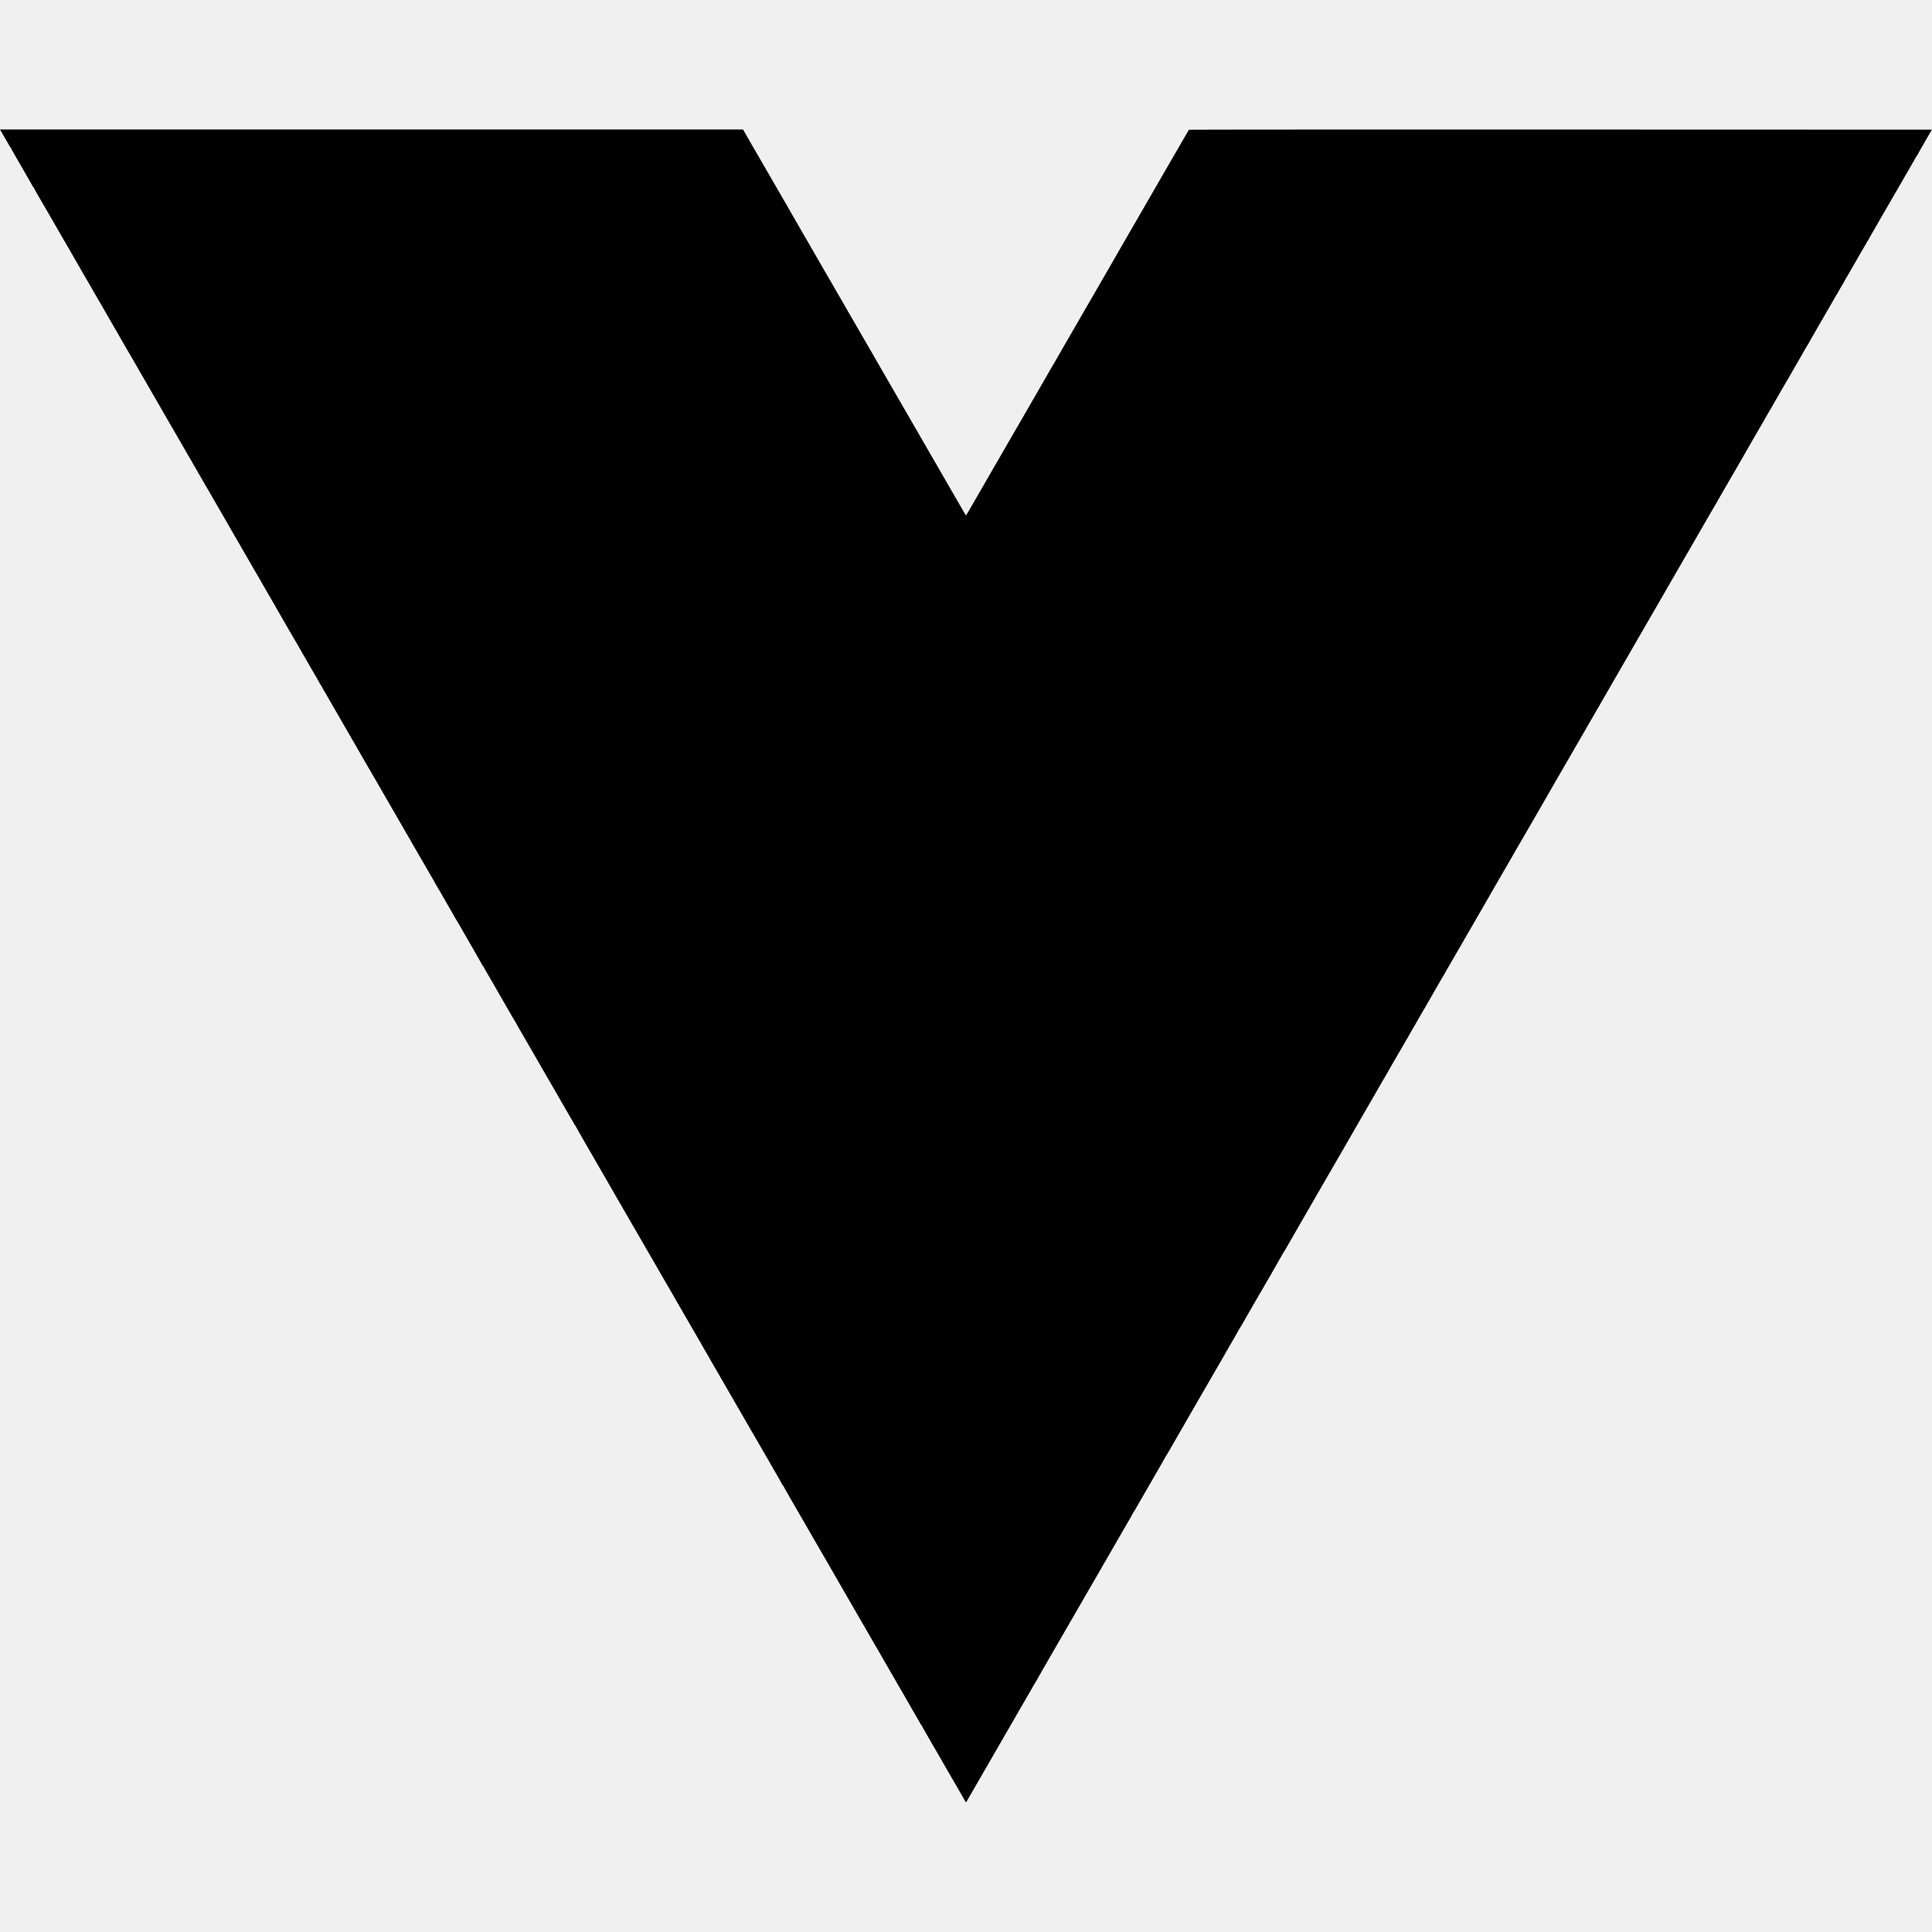
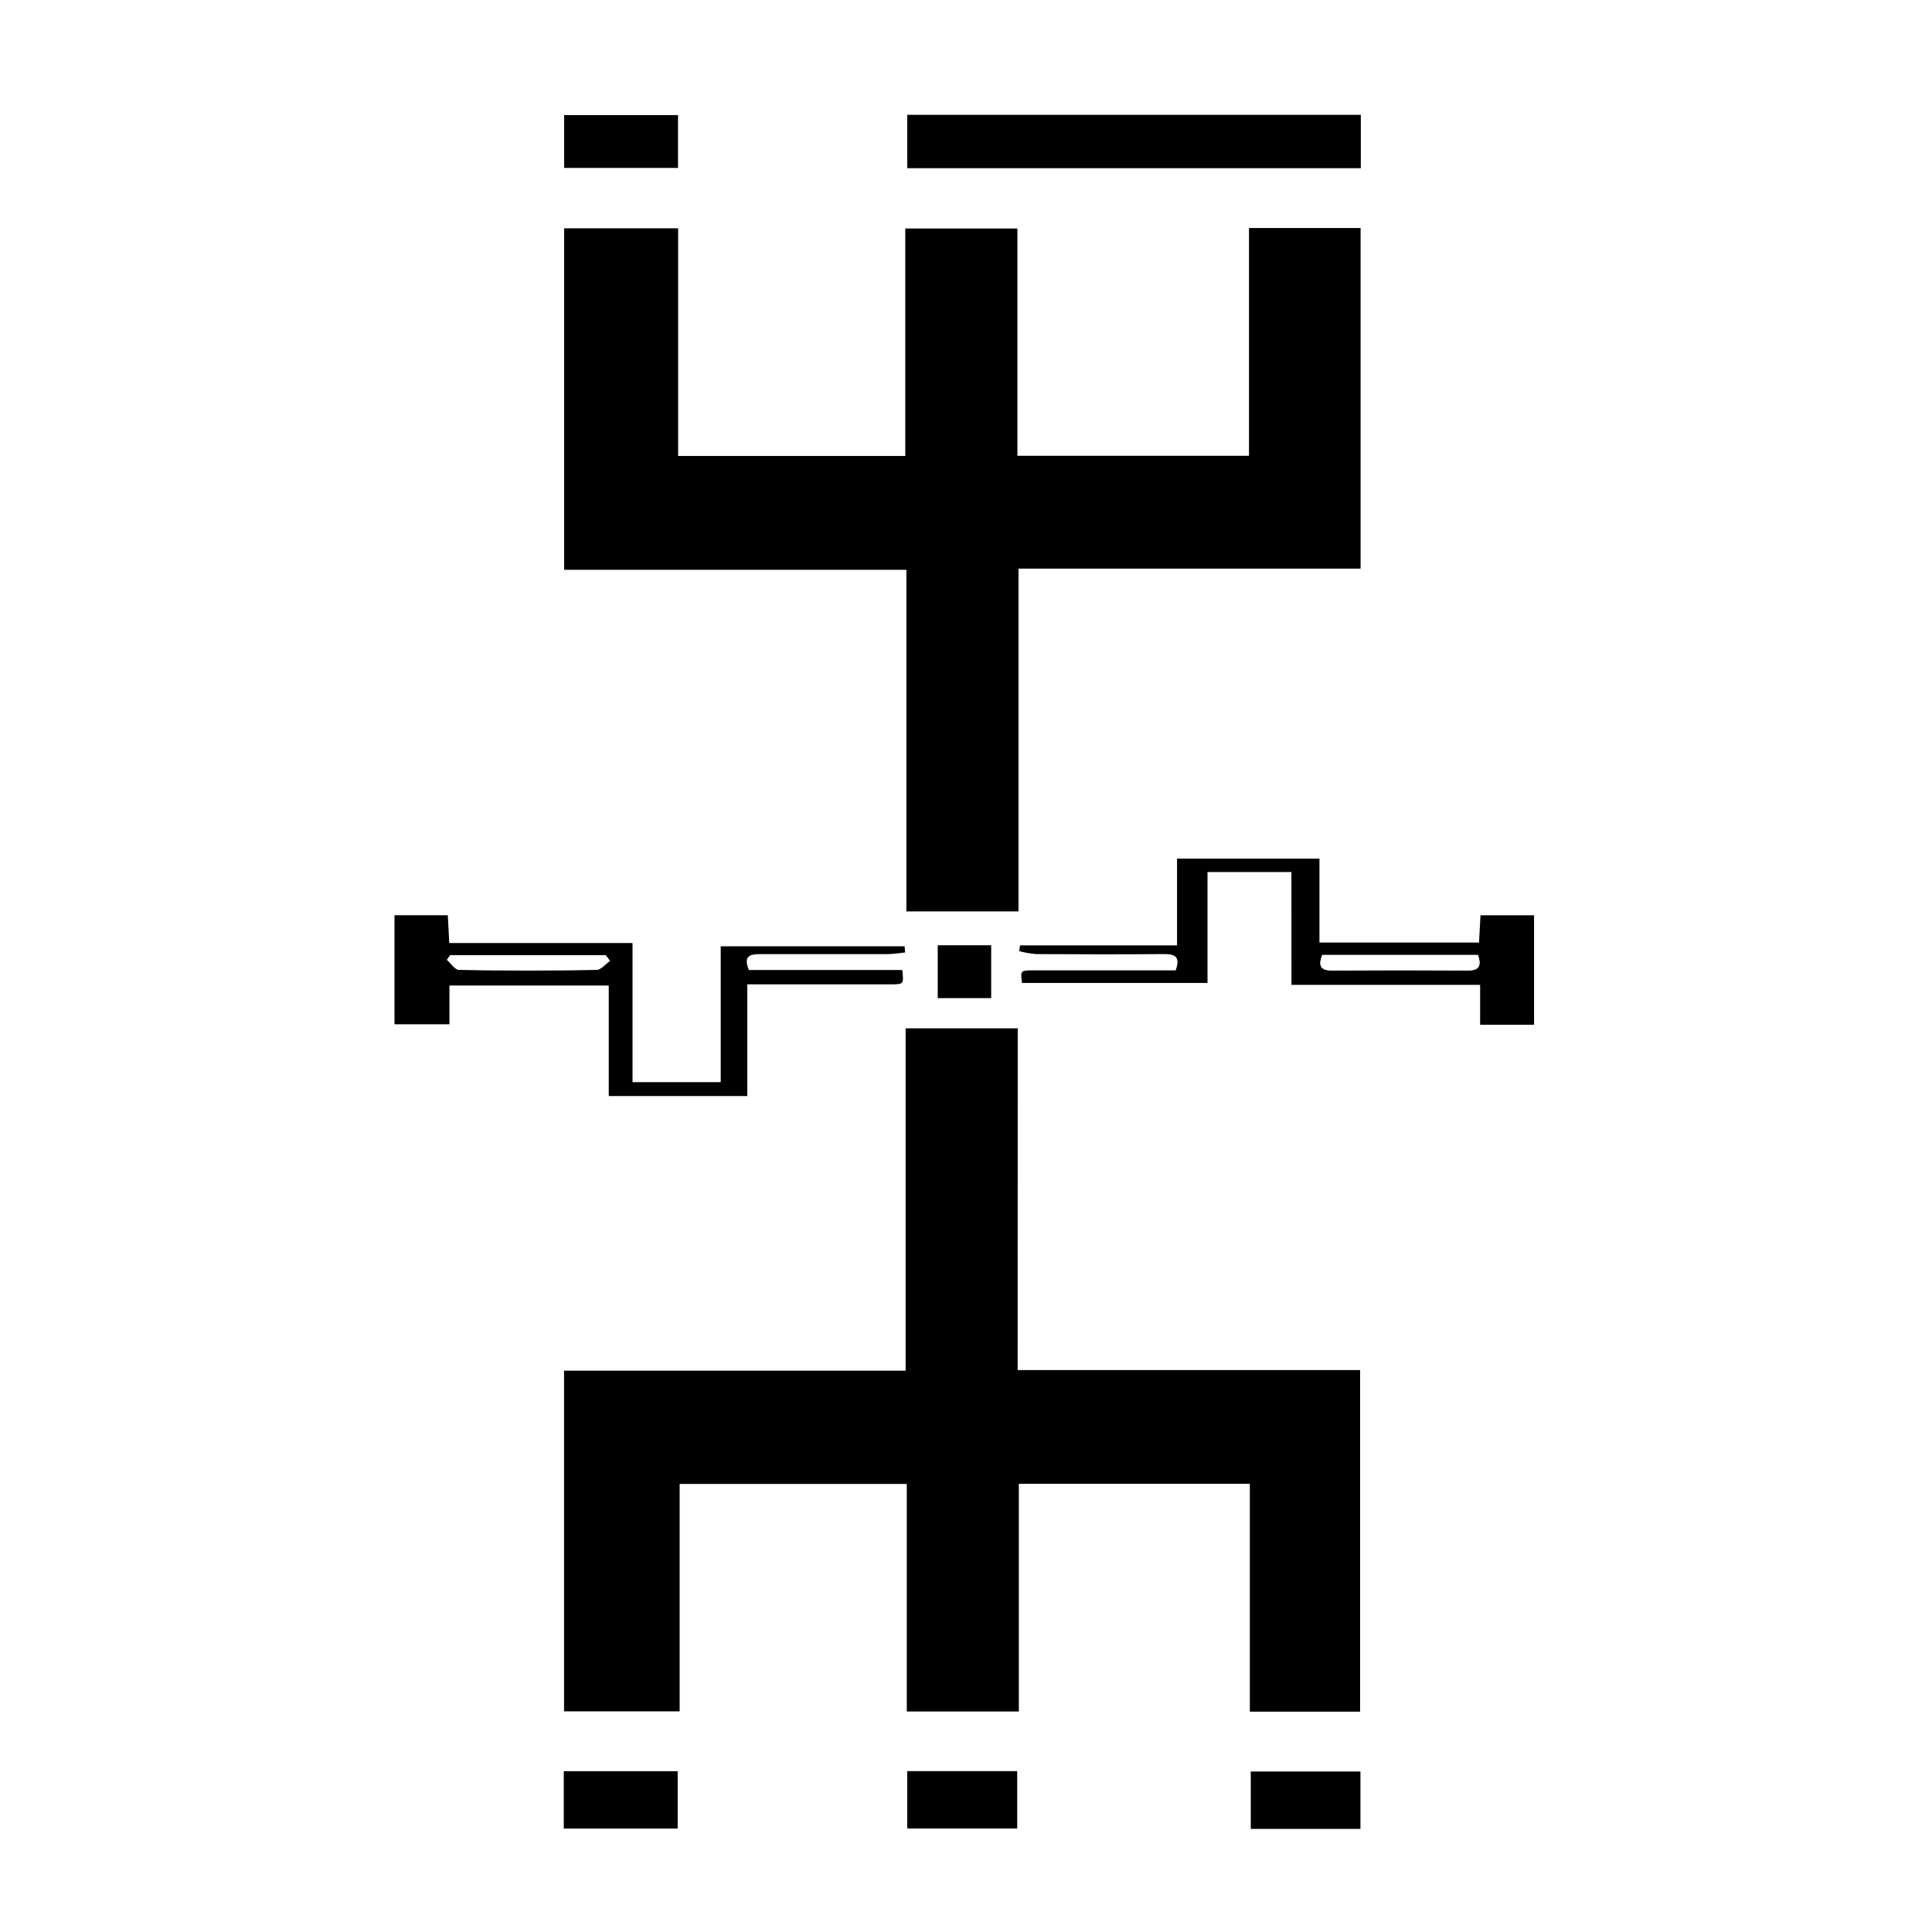
- <svg xmlns="http://www.w3.org/2000/svg" version="1.0" width="16pt" height="16pt" viewBox="0 0 16 16" preserveAspectRatio="xMidYMid meet">
-   <g transform="translate(0,16) scale(0.00032,-0.00032)" fill="#000000" stroke="none">
-     <path d="M18 46618 c45 -75 122 -207 122 -211 0 -2 25 -45 55 -95 30 -50 55 -96 55 -102 0 -5 5 -10 10 -10 6 0 10 -4 10 -9 0 -5 73 -135 161 -288 89 -153 173 -298 187 -323 14 -25 32 -57 41 -72 88 -149 187 -324 189 -335 2 -7 8 -13 13 -13 5 0 9 -4 9 -10 0 -5 46 -89 103 -187 175 -302 490 -846 507 -876 8 -16 20 -36 25 -45 28 -46 290 -498 339 -585 13 -23 74 -129 136 -236 61 -107 123 -215 137 -240 14 -25 29 -50 33 -56 5 -5 23 -37 40 -70 18 -33 38 -67 44 -75 11 -16 21 -33 63 -109 14 -25 29 -50 33 -56 4 -5 21 -35 38 -65 55 -100 261 -455 269 -465 4 -5 14 -21 20 -35 15 -29 41 -75 103 -180 24 -41 52 -88 60 -105 9 -16 57 -100 107 -185 112 -193 362 -626 380 -660 8 -14 23 -38 33 -55 11 -16 23 -37 27 -45 4 -8 26 -46 48 -85 23 -38 53 -90 67 -115 46 -81 64 -113 178 -310 62 -107 121 -210 132 -227 37 -67 56 -99 85 -148 16 -27 32 -57 36 -65 4 -8 15 -27 25 -42 9 -15 53 -89 96 -165 44 -76 177 -307 296 -513 120 -206 268 -463 330 -570 131 -227 117 -203 200 -348 36 -62 73 -125 82 -140 10 -15 21 -34 25 -42 4 -8 20 -37 36 -65 17 -27 38 -65 48 -82 49 -85 64 -111 87 -153 13 -25 28 -49 32 -55 4 -5 78 -134 165 -285 87 -151 166 -288 176 -305 10 -16 26 -43 35 -59 9 -17 125 -217 257 -445 132 -229 253 -441 270 -471 17 -30 45 -79 64 -108 18 -29 33 -54 33 -57 0 -2 20 -37 44 -77 24 -40 123 -212 221 -383 97 -170 190 -330 205 -355 16 -25 39 -65 53 -90 13 -25 81 -144 152 -265 70 -121 137 -238 150 -260 12 -22 37 -65 55 -95 18 -30 43 -73 55 -95 12 -22 48 -85 80 -140 77 -132 163 -280 190 -330 13 -22 71 -123 130 -225 59 -102 116 -199 126 -217 10 -17 29 -50 43 -72 15 -22 26 -43 26 -45 0 -2 27 -50 60 -106 33 -56 60 -103 60 -105 0 -2 55 -98 90 -155 8 -14 182 -316 239 -414 13 -22 45 -79 72 -124 27 -46 49 -86 49 -89 0 -2 14 -24 30 -48 16 -24 30 -46 30 -49 0 -5 74 -135 100 -176 5 -8 24 -42 43 -75 50 -88 58 -101 262 -455 104 -179 199 -345 213 -370 14 -25 28 -49 32 -55 4 -5 17 -26 28 -45 10 -19 62 -109 114 -200 114 -197 133 -230 170 -295 16 -27 33 -57 38 -65 17 -28 96 -165 103 -180 4 -8 16 -28 26 -45 10 -16 77 -131 148 -255 72 -124 181 -313 243 -420 62 -107 121 -209 131 -227 35 -62 323 -560 392 -678 38 -66 83 -145 100 -175 16 -30 33 -59 37 -65 4 -5 17 -27 29 -47 34 -61 56 -100 90 -156 17 -29 31 -55 31 -57 0 -2 17 -32 39 -67 21 -35 134 -229 251 -433 117 -203 235 -407 261 -451 27 -45 49 -85 49 -88 0 -4 8 -19 19 -34 15 -21 200 -341 309 -533 10 -19 33 -58 51 -87 17 -29 31 -54 31 -56 0 -2 25 -44 55 -94 30 -50 55 -95 55 -98 0 -4 6 -15 14 -23 7 -9 27 -41 43 -71 17 -30 170 -297 342 -594 171 -296 311 -542 311 -547 0 -5 5 -9 10 -9 6 0 10 -4 10 -10 0 -5 22 -47 49 -92 27 -46 58 -99 68 -118 24 -43 81 -140 93 -160 5 -8 66 -114 135 -235 69 -121 130 -227 135 -235 12 -21 259 -447 283 -490 10 -19 28 -47 38 -62 11 -14 19 -29 19 -32 0 -3 37 -69 83 -148 99 -170 305 -526 337 -583 13 -22 31 -53 41 -70 11 -16 22 -37 26 -45 7 -14 82 -146 103 -180 14 -24 181 -311 205 -355 13 -22 46 -80 75 -130 29 -49 64 -110 78 -135 14 -25 51 -88 82 -140 31 -52 59 -102 63 -110 4 -8 18 -33 31 -55 205 -353 284 -489 309 -535 17 -30 45 -78 62 -106 18 -28 36 -60 39 -72 4 -12 12 -22 17 -22 5 0 9 -4 9 -10 0 -5 109 -197 241 -427 133 -230 250 -431 259 -448 51 -90 222 -385 280 -485 37 -63 78 -135 92 -160 14 -25 67 -117 118 -205 51 -88 101 -175 111 -193 34 -58 55 -95 149 -257 51 -88 101 -173 110 -190 9 -16 76 -131 147 -255 72 -124 140 -241 151 -260 61 -108 281 -489 355 -615 38 -66 77 -133 87 -150 35 -63 91 -161 100 -175 14 -23 99 -169 128 -220 54 -97 135 -235 142 -245 4 -5 20 -32 35 -60 26 -48 238 -416 276 -480 10 -16 26 -46 37 -65 30 -53 382 -661 403 -695 10 -16 22 -37 26 -45 4 -8 26 -48 50 -88 24 -41 43 -75 43 -77 0 -2 22 -40 50 -85 27 -45 50 -84 50 -86 0 -3 38 -69 83 -147 84 -142 302 -520 340 -587 10 -19 34 -60 52 -90 18 -30 44 -75 57 -100 14 -25 45 -79 70 -120 25 -41 56 -96 70 -121 14 -25 77 -133 138 -240 62 -107 122 -210 132 -229 25 -43 310 -535 337 -581 11 -19 26 -45 34 -59 17 -32 238 -414 266 -460 11 -19 24 -41 28 -49 3 -7 75 -133 160 -278 84 -146 153 -269 153 -274 0 -5 5 -9 10 -9 6 0 10 -4 10 -10 0 -5 82 -150 181 -322 182 -314 201 -346 240 -415 12 -21 80 -139 152 -263 71 -124 141 -245 155 -270 14 -25 28 -49 32 -55 6 -8 145 -248 220 -380 37 -66 209 -362 229 -395 11 -19 24 -42 28 -49 4 -8 67 -118 140 -243 73 -125 133 -230 133 -233 0 -2 15 -28 33 -57 19 -29 47 -78 64 -108 17 -30 53 -93 79 -139 53 -90 82 -141 157 -272 82 -142 115 -199 381 -659 142 -245 268 -463 281 -485 12 -22 71 -125 132 -230 60 -104 172 -298 248 -430 76 -132 146 -253 156 -270 11 -16 22 -36 26 -44 3 -8 30 -54 60 -103 29 -49 53 -91 53 -93 0 -3 18 -34 40 -70 22 -36 40 -67 40 -69 0 -2 37 -66 81 -142 45 -77 98 -168 119 -204 20 -36 47 -81 58 -100 12 -19 27 -47 33 -62 6 -16 15 -28 20 -28 5 0 9 -4 9 -9 0 -6 63 -118 140 -251 77 -133 140 -243 140 -245 0 -2 18 -33 41 -70 22 -37 49 -83 60 -101 10 -19 29 -51 40 -71 25 -45 109 -189 126 -218 7 -11 17 -29 22 -40 6 -11 22 -38 35 -60 14 -22 37 -62 52 -90 14 -27 35 -62 45 -77 11 -14 19 -29 19 -32 0 -3 18 -35 40 -71 22 -36 40 -67 40 -69 0 -2 19 -35 42 -72 23 -38 55 -94 72 -124 26 -47 139 -244 171 -298 6 -9 21 -36 34 -60 28 -48 37 -51 51 -19 6 12 19 36 29 52 10 17 27 46 38 65 11 19 104 181 208 360 103 179 199 345 213 370 14 25 42 74 64 109 21 34 38 65 38 67 0 2 18 33 40 69 22 36 40 67 40 69 0 3 177 310 199 346 16 26 136 234 140 244 2 5 25 44 52 88 27 44 49 81 49 84 0 2 18 34 40 70 22 36 40 67 40 69 0 2 20 36 43 77 35 58 169 289 297 513 9 17 50 86 90 155 40 69 86 150 103 180 16 30 35 62 41 70 6 8 16 24 22 35 35 64 72 129 167 293 59 100 116 199 127 220 11 20 30 53 41 72 43 72 1070 1850 1121 1940 14 25 65 113 113 195 48 83 96 166 107 185 10 19 28 50 38 68 11 18 73 124 137 235 64 111 175 303 246 427 71 124 173 299 225 390 52 91 116 202 143 248 27 45 49 85 49 89 0 4 6 14 14 22 7 9 28 43 46 76 26 47 251 436 378 655 11 19 29 51 40 70 11 19 101 176 201 348 99 172 181 317 181 323 0 5 5 9 10 9 6 0 10 5 10 11 0 6 8 23 18 37 11 15 32 52 49 82 16 30 130 228 253 440 122 212 234 405 248 430 13 25 39 70 57 100 39 65 69 117 130 225 25 44 50 87 55 95 12 19 78 134 220 380 61 107 129 224 150 260 161 277 222 382 246 425 15 28 47 83 71 123 24 41 43 78 43 83 0 5 4 9 8 9 4 0 13 12 19 28 7 15 23 45 36 67 66 110 277 478 277 483 0 3 6 13 14 21 7 9 27 41 43 71 17 30 45 80 63 110 34 57 375 649 394 685 6 11 16 27 22 35 6 8 26 42 44 75 18 33 41 74 51 90 10 17 24 41 32 55 54 97 72 128 88 152 11 14 19 28 19 30 0 3 79 141 175 308 96 167 175 305 175 308 0 3 6 13 14 21 7 9 26 39 41 66 33 60 276 483 338 587 24 40 46 80 50 88 4 8 13 24 20 35 14 23 95 163 125 215 11 19 52 91 92 160 40 69 80 139 90 155 9 17 103 179 207 360 105 182 200 346 211 365 103 181 463 802 489 845 7 11 15 27 19 35 4 8 29 51 55 95 64 110 828 1433 848 1470 9 17 24 41 33 55 9 14 29 48 45 77 15 28 52 93 82 145 30 51 62 107 71 123 17 30 231 398 400 690 51 88 103 179 115 202 12 23 26 48 32 55 6 7 24 38 40 68 17 30 61 107 98 170 37 63 84 144 103 180 19 36 41 72 48 81 8 8 14 18 14 21 0 4 27 51 59 106 32 55 72 124 89 154 16 29 71 125 122 213 51 88 104 180 118 205 13 25 28 50 32 55 4 6 17 26 28 45 11 19 45 80 77 135 31 55 66 116 77 135 11 19 88 152 171 295 401 694 620 1072 650 1125 11 19 87 152 170 295 83 143 158 273 166 288 9 16 21 36 26 45 6 9 31 52 55 96 25 43 54 94 66 115 11 20 95 164 186 321 91 157 173 299 182 315 9 17 26 46 37 65 12 19 66 114 121 210 56 96 108 186 117 200 8 14 24 40 34 59 24 45 383 664 412 713 5 9 17 29 26 45 15 28 120 210 241 419 36 61 68 117 72 125 4 8 12 23 19 34 35 57 245 420 262 453 11 20 35 61 53 90 17 29 32 54 32 56 0 3 28 51 62 108 33 57 70 119 80 138 10 19 23 42 28 50 5 8 32 53 59 100 27 47 149 258 271 470 122 212 234 405 248 430 30 53 62 108 80 135 6 11 15 27 19 35 4 8 85 150 181 315 96 165 187 323 202 350 31 56 116 202 130 225 5 8 25 42 43 75 19 33 92 159 162 280 149 257 157 271 202 350 19 33 38 67 43 75 9 14 228 392 275 475 12 22 55 96 95 165 40 69 80 139 90 155 24 42 202 350 221 383 9 15 27 47 41 72 14 25 75 131 136 236 61 106 121 210 134 232 99 172 271 470 279 482 5 8 23 40 40 70 18 30 81 141 142 245 60 105 121 210 135 235 14 25 71 124 127 220 56 96 143 247 194 335 51 88 96 167 102 175 14 24 180 311 204 355 23 43 340 590 356 615 5 8 50 87 101 175 171 301 517 898 582 1008 25 43 46 81 46 83 0 2 12 23 27 47 14 23 40 67 56 97 16 30 35 62 42 70 7 8 15 22 18 30 4 8 20 38 37 65 16 28 33 57 37 65 6 12 111 196 143 250 5 8 55 95 112 193 57 98 113 195 126 215 12 20 27 46 32 57 6 11 14 27 20 35 5 8 76 130 156 270 80 140 165 287 187 325 23 39 52 90 66 115 13 25 30 52 37 61 8 8 14 18 14 21 0 4 41 77 92 165 50 87 175 302 276 478 101 176 208 360 236 408 28 49 67 117 86 152 19 35 41 70 48 77 6 6 12 15 12 19 0 7 124 224 167 291 12 21 23 40 23 42 0 2 21 40 46 83 26 43 55 92 64 109 54 95 327 568 354 614 19 30 45 75 59 100 71 128 82 145 89 148 4 2 8 8 8 13 0 5 42 82 94 172 311 538 496 858 518 897 14 25 40 70 58 100 18 30 42 71 53 90 10 19 79 139 152 265 73 127 142 246 153 265 10 19 43 76 72 125 29 50 63 108 75 130 65 116 80 140 87 143 4 2 8 8 8 12 0 8 114 212 140 250 6 8 14 24 20 35 5 11 54 97 108 190 l100 170 -9611 3 c-5286 1 -9614 -1 -9618 -5 -5 -6 -419 -719 -619 -1068 -89 -155 -267 -463 -323 -560 -38 -66 -81 -140 -95 -165 -31 -56 -263 -457 -526 -910 -110 -190 -224 -388 -254 -440 -29 -52 -61 -109 -71 -125 -23 -39 -243 -420 -268 -465 -11 -19 -204 -352 -428 -740 -224 -388 -477 -826 -563 -975 -85 -148 -185 -322 -222 -385 -37 -63 -120 -207 -185 -320 -65 -113 -177 -306 -248 -430 -72 -124 -172 -297 -222 -385 -51 -88 -142 -245 -202 -350 -131 -226 -247 -427 -408 -705 -65 -113 -249 -432 -410 -710 -160 -278 -388 -673 -506 -877 -118 -205 -216 -373 -219 -373 -3 0 -52 82 -109 183 -58 100 -144 250 -192 332 -95 164 -402 696 -647 1120 -85 149 -228 396 -317 550 -212 365 -982 1700 -1008 1745 -10 19 -43 76 -72 125 -29 50 -64 110 -77 135 -14 25 -63 110 -110 190 -47 80 -96 165 -110 190 -14 25 -99 171 -188 325 -89 154 -174 300 -188 325 -13 25 -64 113 -112 195 -48 83 -140 242 -205 355 -65 113 -183 317 -263 454 -79 137 -152 264 -163 282 -50 89 -335 583 -354 614 -12 19 -34 58 -50 85 -15 28 -129 226 -253 440 -124 215 -235 408 -247 430 -12 22 -69 121 -127 220 -58 99 -226 389 -373 645 -148 256 -324 561 -392 678 -67 117 -134 232 -147 255 -13 23 -33 59 -46 80 l-22 37 -9615 0 -9615 0 20 -32z" />
-   </g>
+ <svg xmlns="http://www.w3.org/2000/svg" id="Calque_1" data-name="Calque 1" viewBox="0 0 512 512">
+   <defs>
+     <style>.cls-1{fill:#fff;}</style>
+   </defs>
+   <path class="cls-1" d="M705,285h512V797H705ZM974.91,435.69h90.66V345.43H1036v60.36H974.62V345.56H944.91v60.28h-60.2V345.51H854.5V436h90.7v90.55h29.71Zm-.22,212.4V557.52H945v90.73h-90.5v90.27h30.63V678.26h60.2v60.3H975V678.22h61.2V738.6h29.22V648.09Zm90.94-332.66H945.43v14.14h120.2Zm-242,212.12H809.55v28.89H824.1V546.18h42.23v29.28h36.74v-29.6h5.82c10.83,0,21.66,0,32.5,0,3.14,0,3.14-.11,2.75-3.8H903.48c-1.58-3.91.45-4.22,3.19-4.21,11.16.06,22.33,0,33.5,0,1.57,0,3.15-.28,4.72-.43l-.13-1.63H896v36H872.62V534.91H824.06Zm223.57-11.45V546h50v10.54h14.29v-29h-14.19c-.14,2.6-.26,4.88-.39,7.23h-42.29V512.47H1016.9v23H975.29l-.21,1.53a26.58,26.58,0,0,0,4.45.77c11.34.07,22.67.09,34,0,3.06,0,4.3.87,3,4.32h-5.49c-10.84,0-21.67,0-32.5,0-3.14,0-3.14.12-2.72,3.33H1025V516.1ZM854.41,754.39v15.2h30.18v-15.2Zm91,0v15.2h29.14v-15.2Zm120.1,15.3v-15.2h-29.06v15.2ZM884.68,315.5H854.5v14h30.18Zm83,220H953.51v14h14.16Z" transform="translate(-705 -285)" />
+   <path d="M974.91,435.69v90.84H945.2V436H854.5V345.51h30.21v60.33h60.2V345.56h29.71v60.23H1036V345.43h29.57v90.26Z" transform="translate(-705 -285)" />
+   <path d="M974.69,648.09h90.75V738.6h-29.22V678.22H975v60.34H945.31v-60.3h-60.2v60.26H854.48V648.25H945V557.52h29.71Z" transform="translate(-705 -285)" />
+   <path d="M1065.63,315.43v14.14H945.43V315.43Z" transform="translate(-705 -285)" />
+   <path d="M823.67,527.55l.39,7.36h48.56v36.88H896v-36h48.73l.13,1.63c-1.57.15-3.15.42-4.72.43-11.17,0-22.34,0-33.5,0-2.74,0-4.77.3-3.19,4.21h40.66c.39,3.69.39,3.78-2.75,3.8-10.84,0-21.67,0-32.5,0h-5.82v29.6H866.33V546.18H824.1v10.26H809.55V527.55Zm43,12.09-1.16-1.52H824.33l-.88,1.24c1.08.93,2.14,2.64,3.23,2.66q18.18.29,36.38,0C864.26,542,865.44,540.47,866.63,539.64Z" transform="translate(-705 -285)" />
+   <path d="M1047.24,516.1H1025v29.39H975.85c-.42-3.21-.42-3.31,2.72-3.33,10.83,0,21.66,0,32.5,0h5.49c1.27-3.45,0-4.34-3-4.32-11.33.09-22.66.07-34,0a26.58,26.58,0,0,1-4.45-.77l.21-1.53h41.61v-23h37.74v22.25h42.29c.13-2.35.25-4.63.39-7.23h14.19v29h-14.29V546h-50Zm8.18,22c-1.2,3.06-.3,4.13,2.71,4.1q17.94-.12,35.88,0c3.18,0,3.53-1.4,2.7-4.1Z" transform="translate(-705 -285)" />
+   <path d="M854.41,754.39h30.18v15.2H854.41Z" transform="translate(-705 -285)" />
+   <path d="M945.43,754.37h29.14v15.2H945.43Z" transform="translate(-705 -285)" />
+   <path d="M1065.53,769.67h-29.06v-15.2h29.06Z" transform="translate(-705 -285)" />
+   <path d="M884.68,315.5v14H854.5v-14Z" transform="translate(-705 -285)" />
+   <path d="M967.67,535.51v14H953.51v-14Z" transform="translate(-705 -285)" />
+   <path class="cls-1" d="M866.63,539.64c-1.19.83-2.37,2.37-3.57,2.39q-18.19.27-36.38,0c-1.09,0-2.15-1.73-3.23-2.66l.88-1.24h41.14Z" transform="translate(-705 -285)" />
+   <path class="cls-1" d="M1055.42,538.07h41.29c.83,2.7.48,4.12-2.7,4.1q-17.94-.12-35.88,0C1055.12,542.2,1054.22,541.13,1055.42,538.07Z" transform="translate(-705 -285)" />
</svg>
